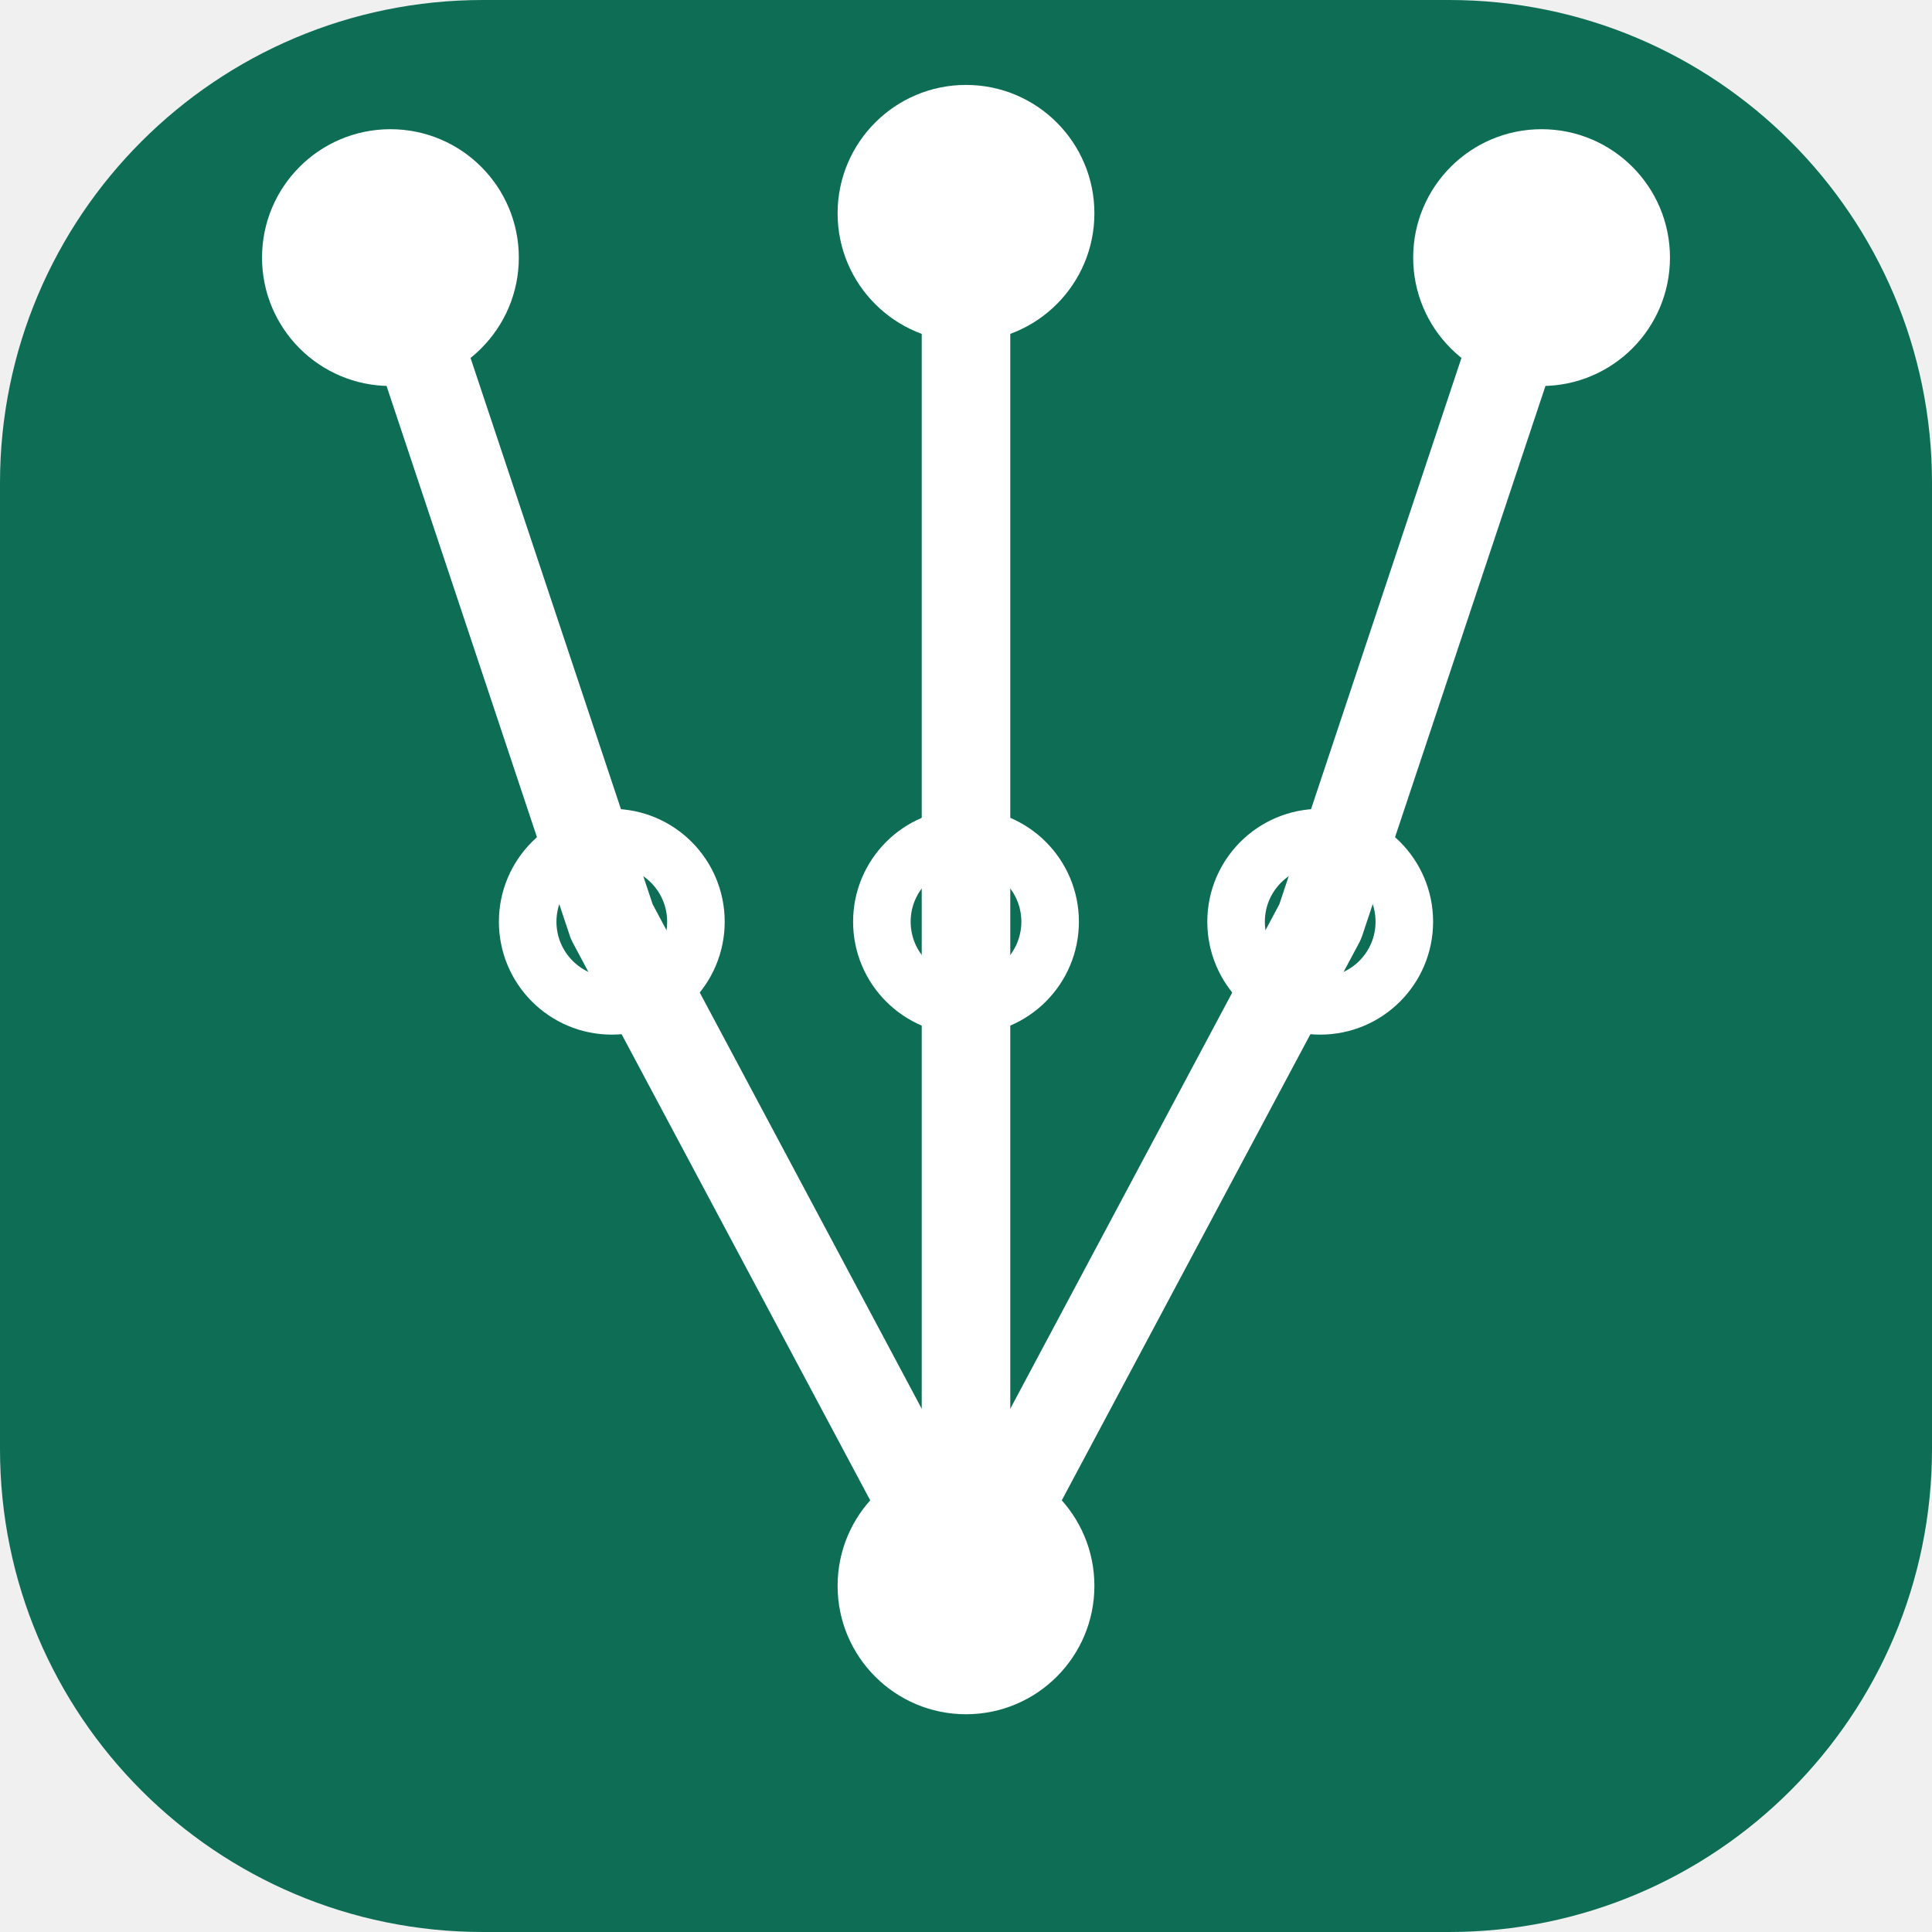
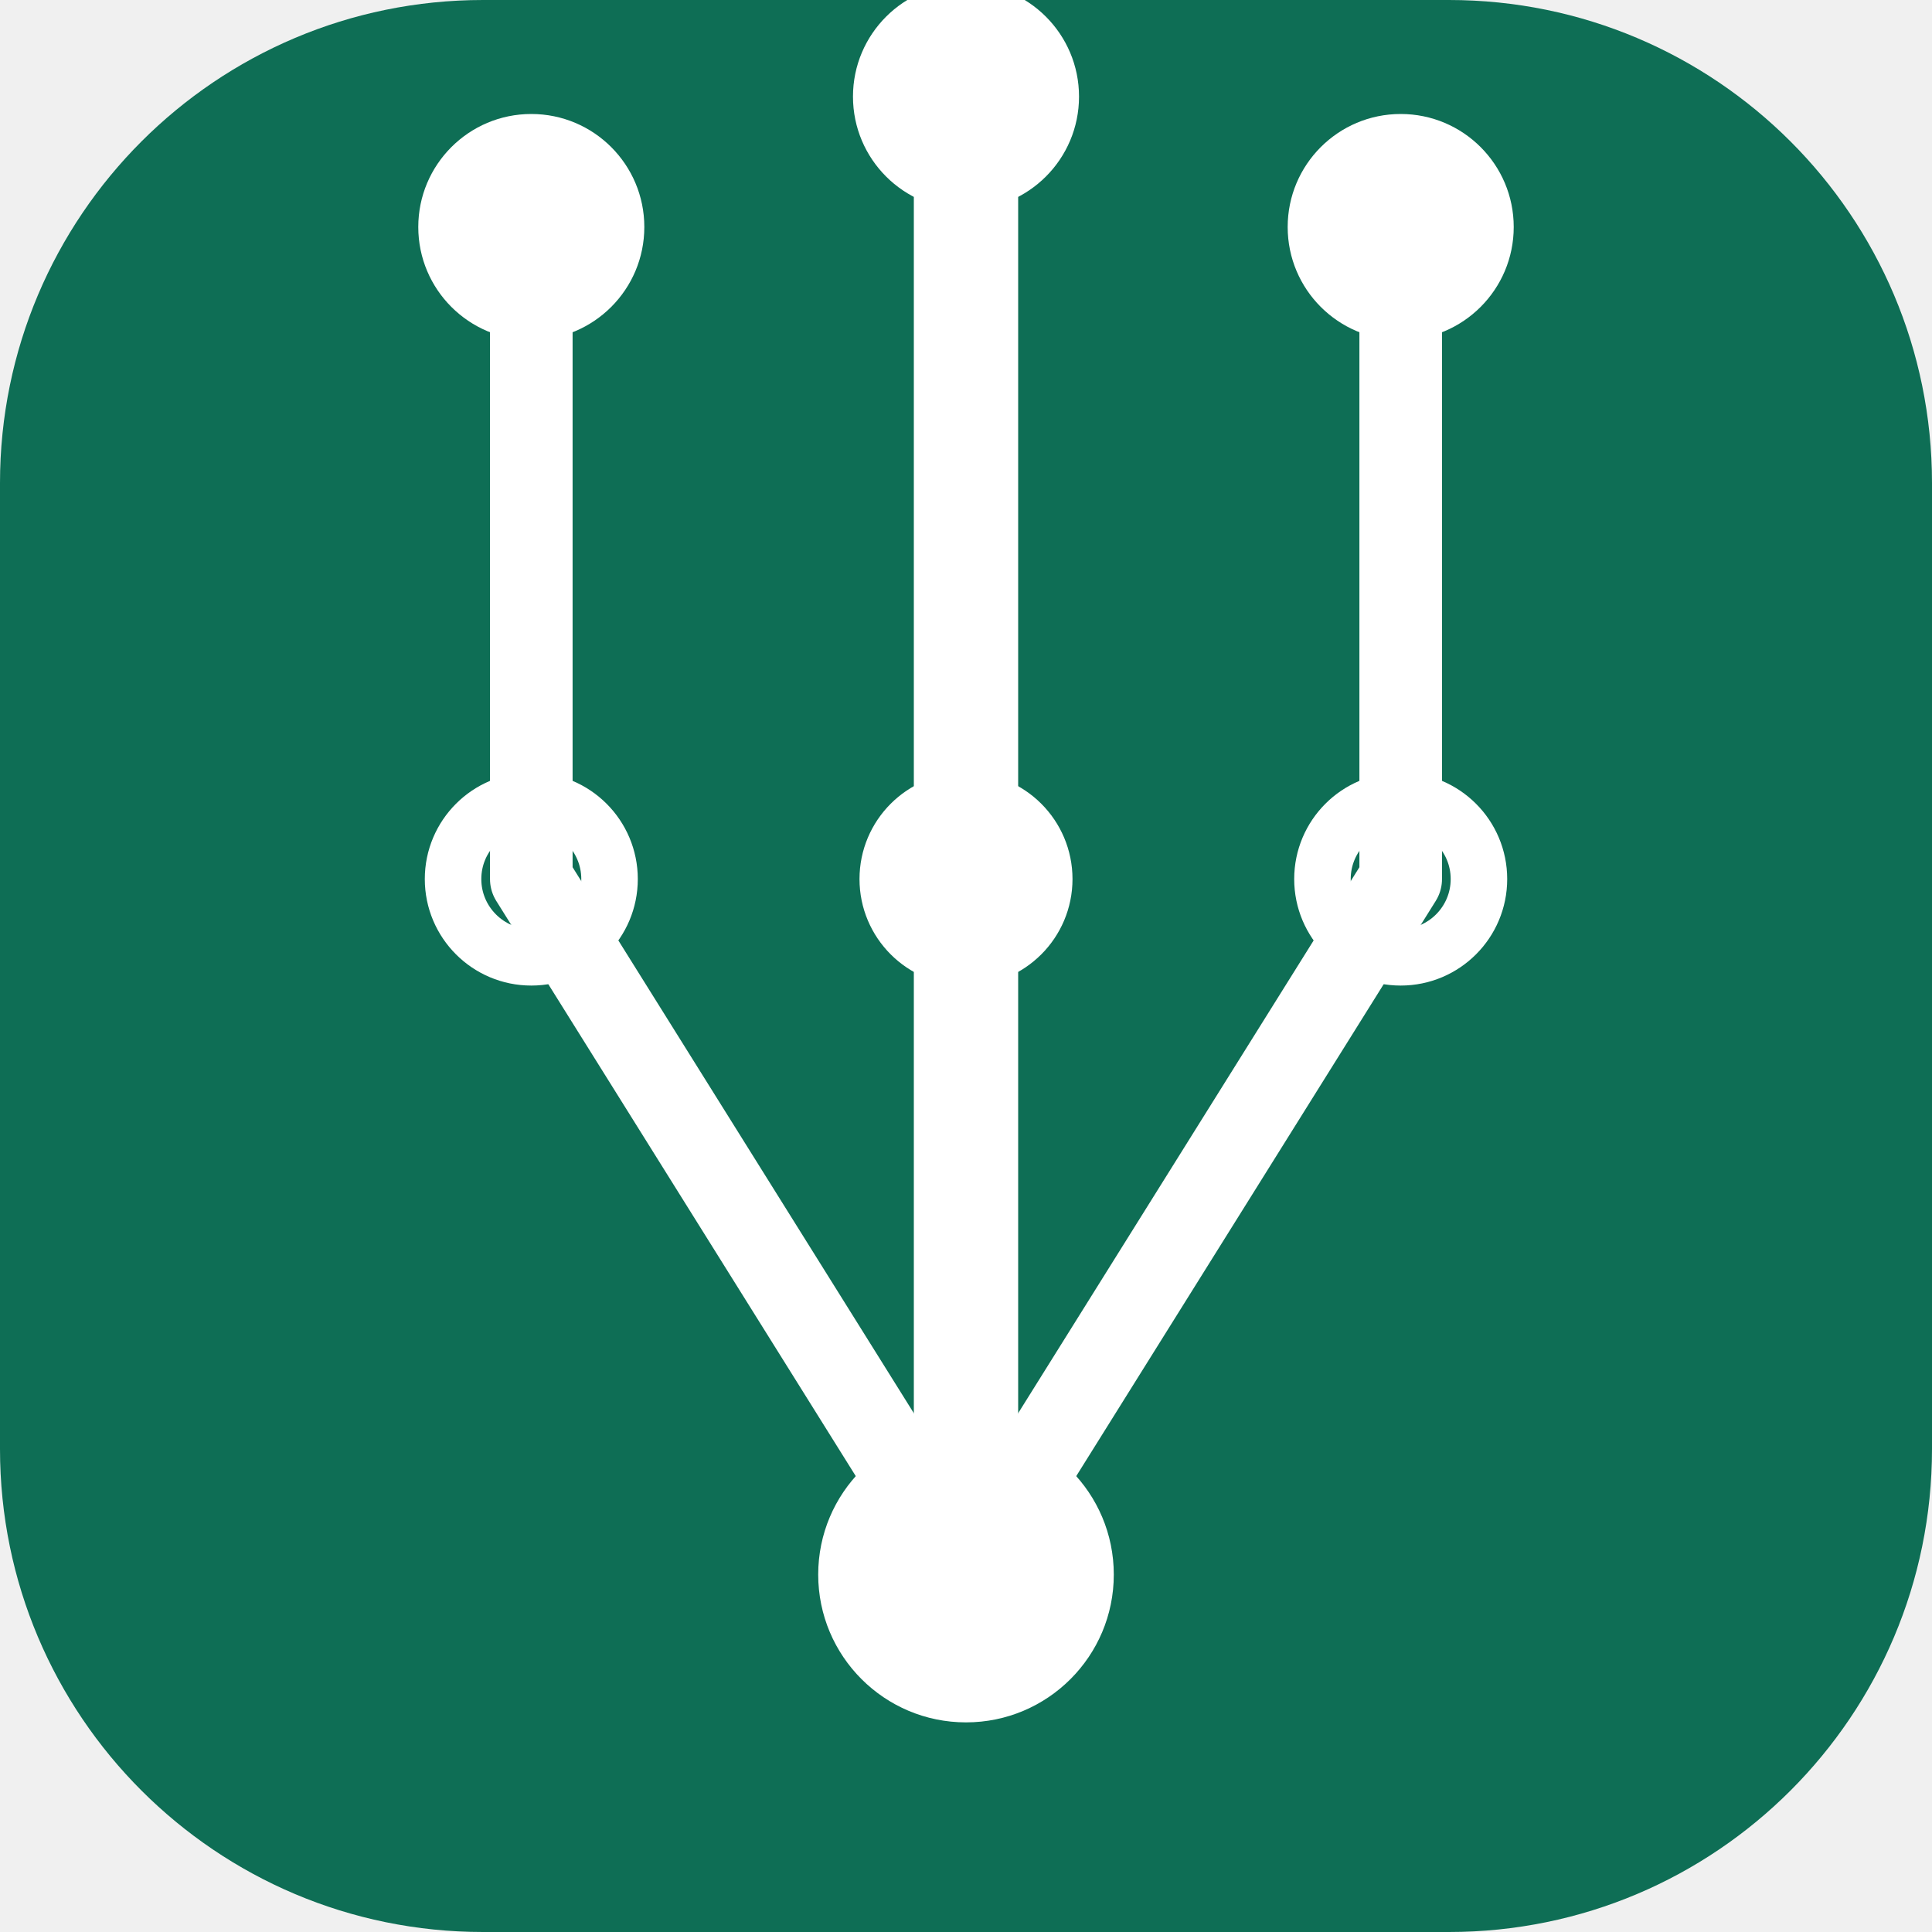
<svg xmlns="http://www.w3.org/2000/svg" viewBox="0 0 48 48" role="img" aria-label="Agentic Mermaid">
  <rect width="48" height="48" rx="12" fill="#0E6E55" />
-   <g transform="translate(24 24) scale(1.1) translate(-24 -24)">
-     <g stroke="#ffffff" stroke-width="2" stroke-linecap="round" stroke-linejoin="round" fill="none">
-       <polyline points="11,8 16,23 24,38" />
-       <polyline points="24,7 24,23 24,38" />
-       <polyline points="37,8 32,23 24,38" />
+   <g transform="translate(24 24) scale(1.08) translate(-24 -24)">
+     <g fill="none" stroke="#ffffff" stroke-linecap="round" stroke-linejoin="round">
+       <polyline points="14,7 14,22 24,38" stroke-width="1.9" />
+       <polyline points="24,4 24,22 24,38" stroke-width="2.4" />
+       <polyline points="34,7 34,22 24,38" stroke-width="1.9" />
    </g>
    <g fill="#ffffff">
-       <circle cx="11" cy="8" r="2.9" />
-       <circle cx="24" cy="7" r="2.9" />
-       <circle cx="37" cy="8" r="2.9" />
-       <circle cx="24" cy="38" r="2.9" />
+       <circle cx="14" cy="7" r="2.6" />
+       <circle cx="24" cy="4" r="2.6" />
+       <circle cx="34" cy="7" r="2.6" />
+       <circle cx="24" cy="38" r="3.4" />
    </g>
    <g fill="none" stroke="#ffffff" stroke-width="1.3">
-       <circle cx="16" cy="23" r="1.9" />
-       <circle cx="24" cy="23" r="1.9" />
-       <circle cx="32" cy="23" r="1.9" />
+       <circle cx="14" cy="22" r="1.8" />
+       <circle cx="24" cy="22" r="1.8" />
+       <circle cx="34" cy="22" r="1.8" />
    </g>
  </g>
</svg>
